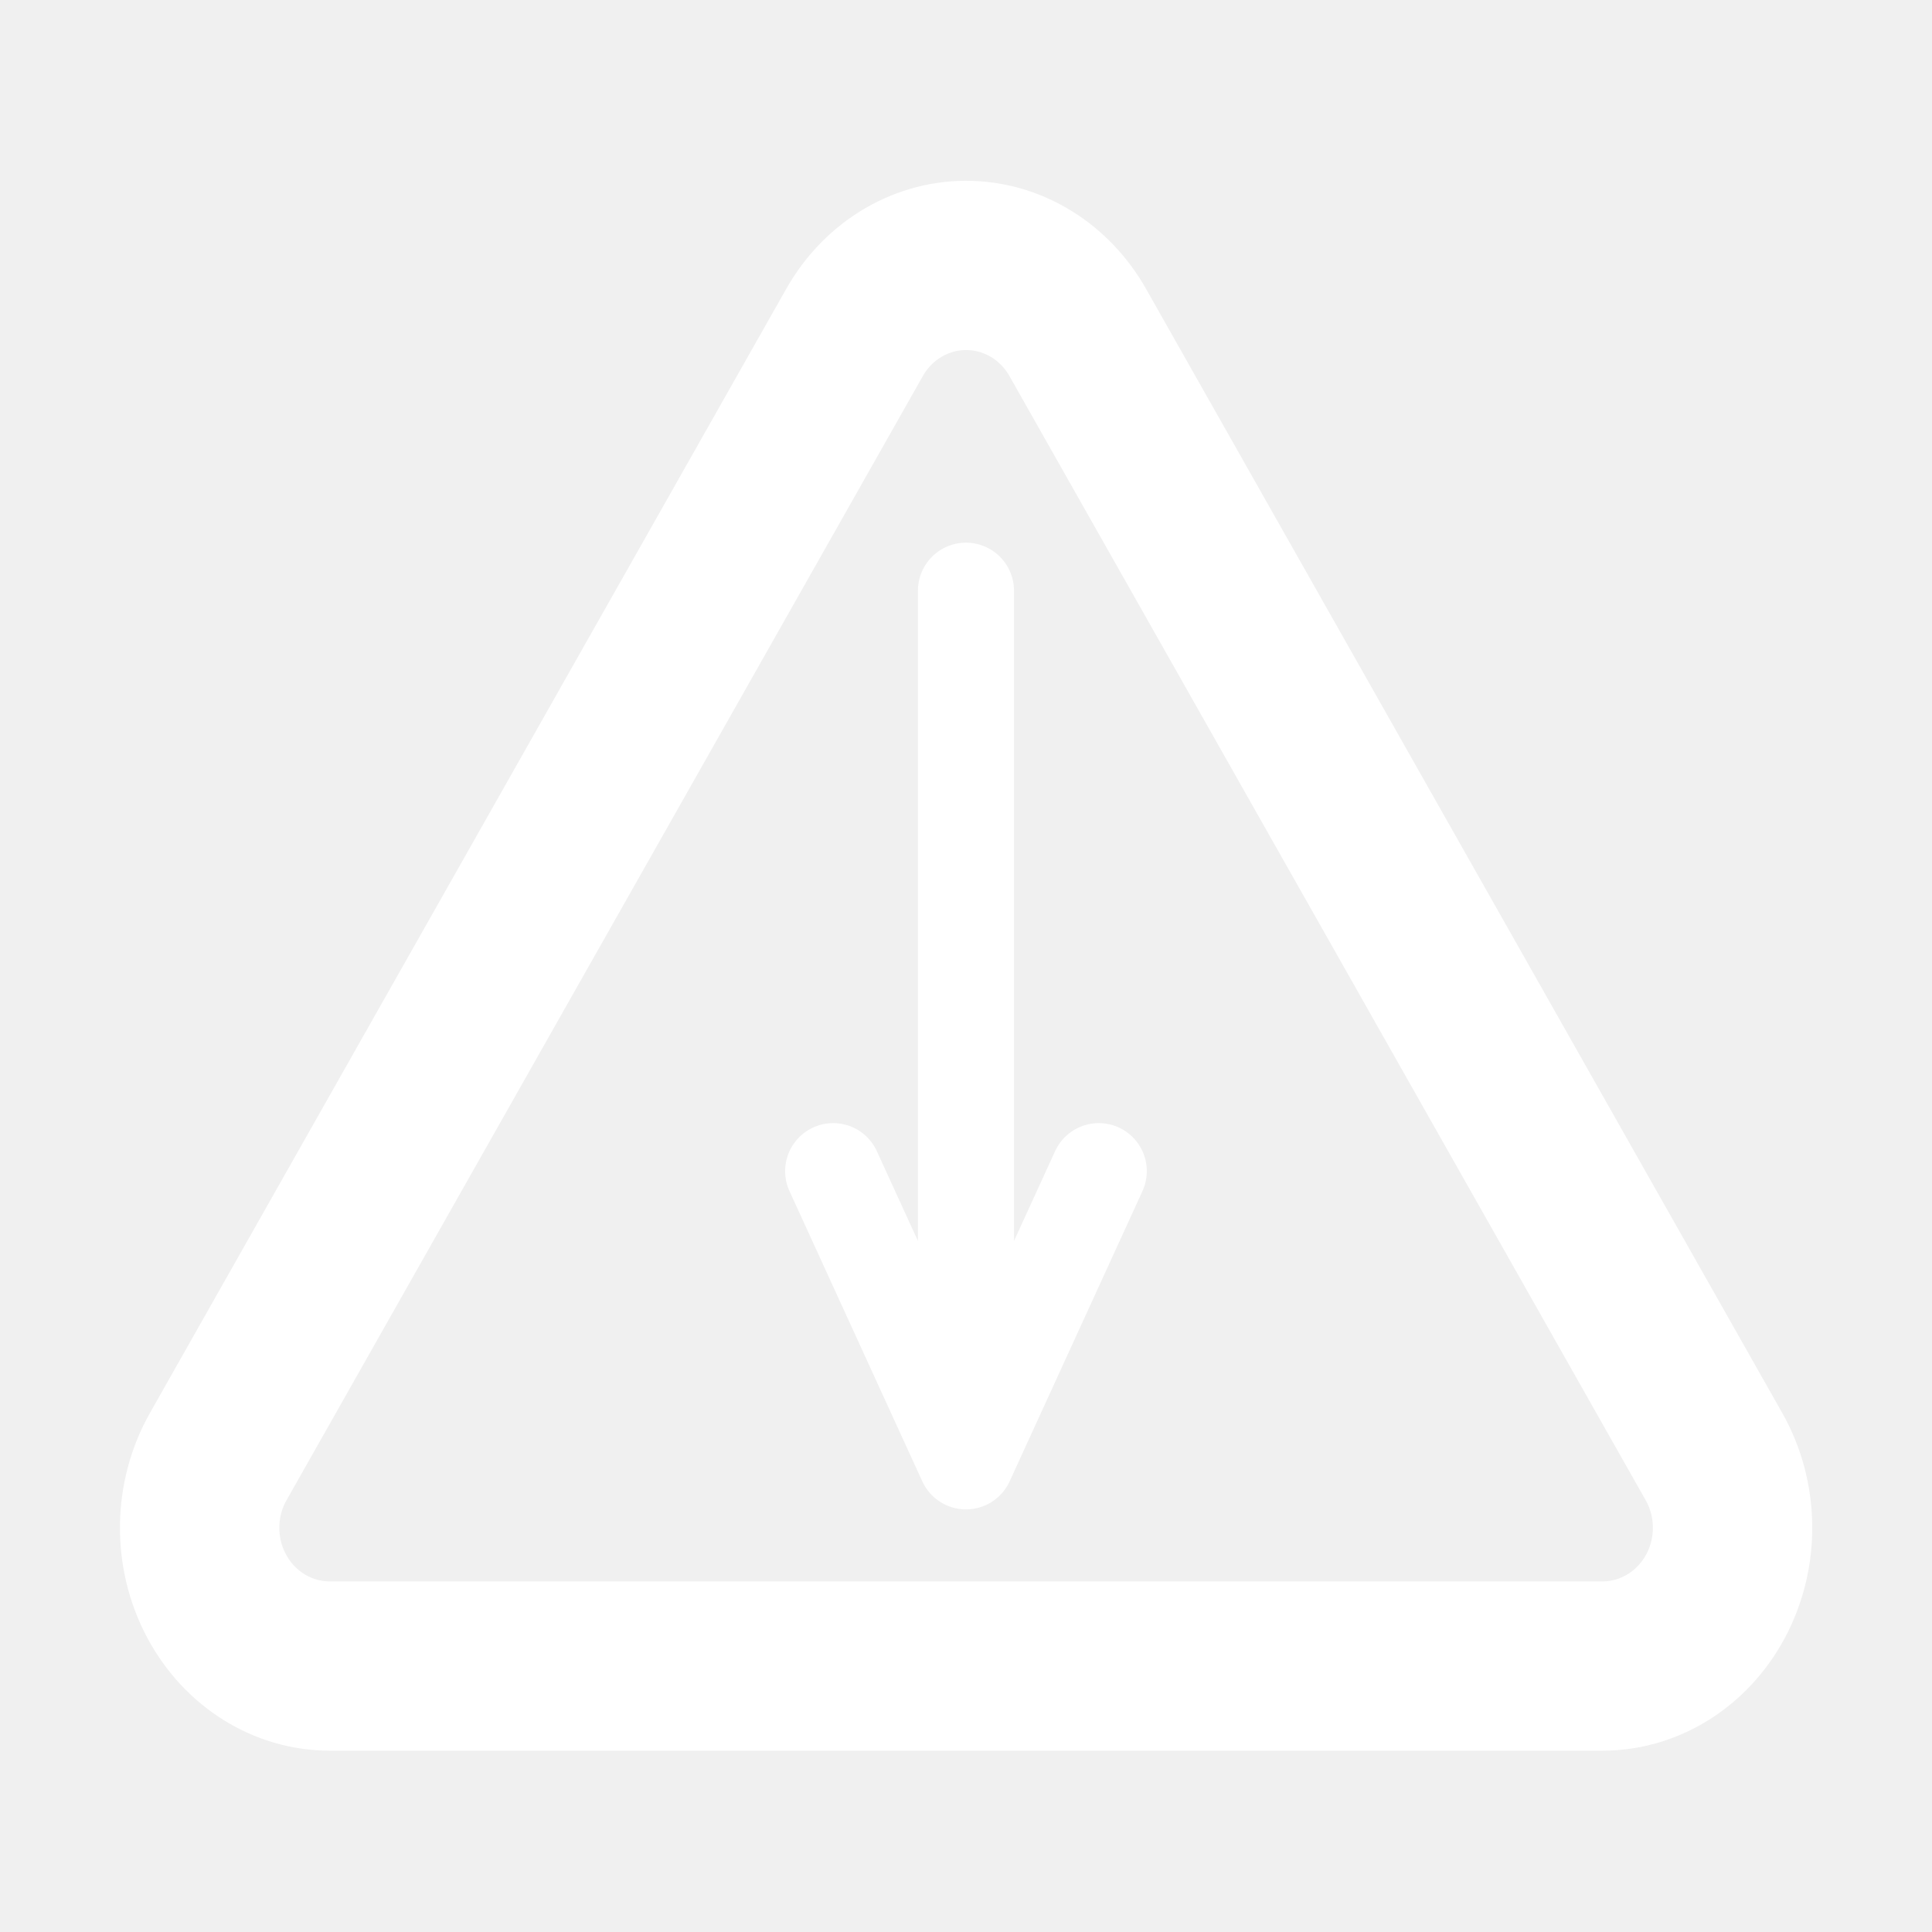
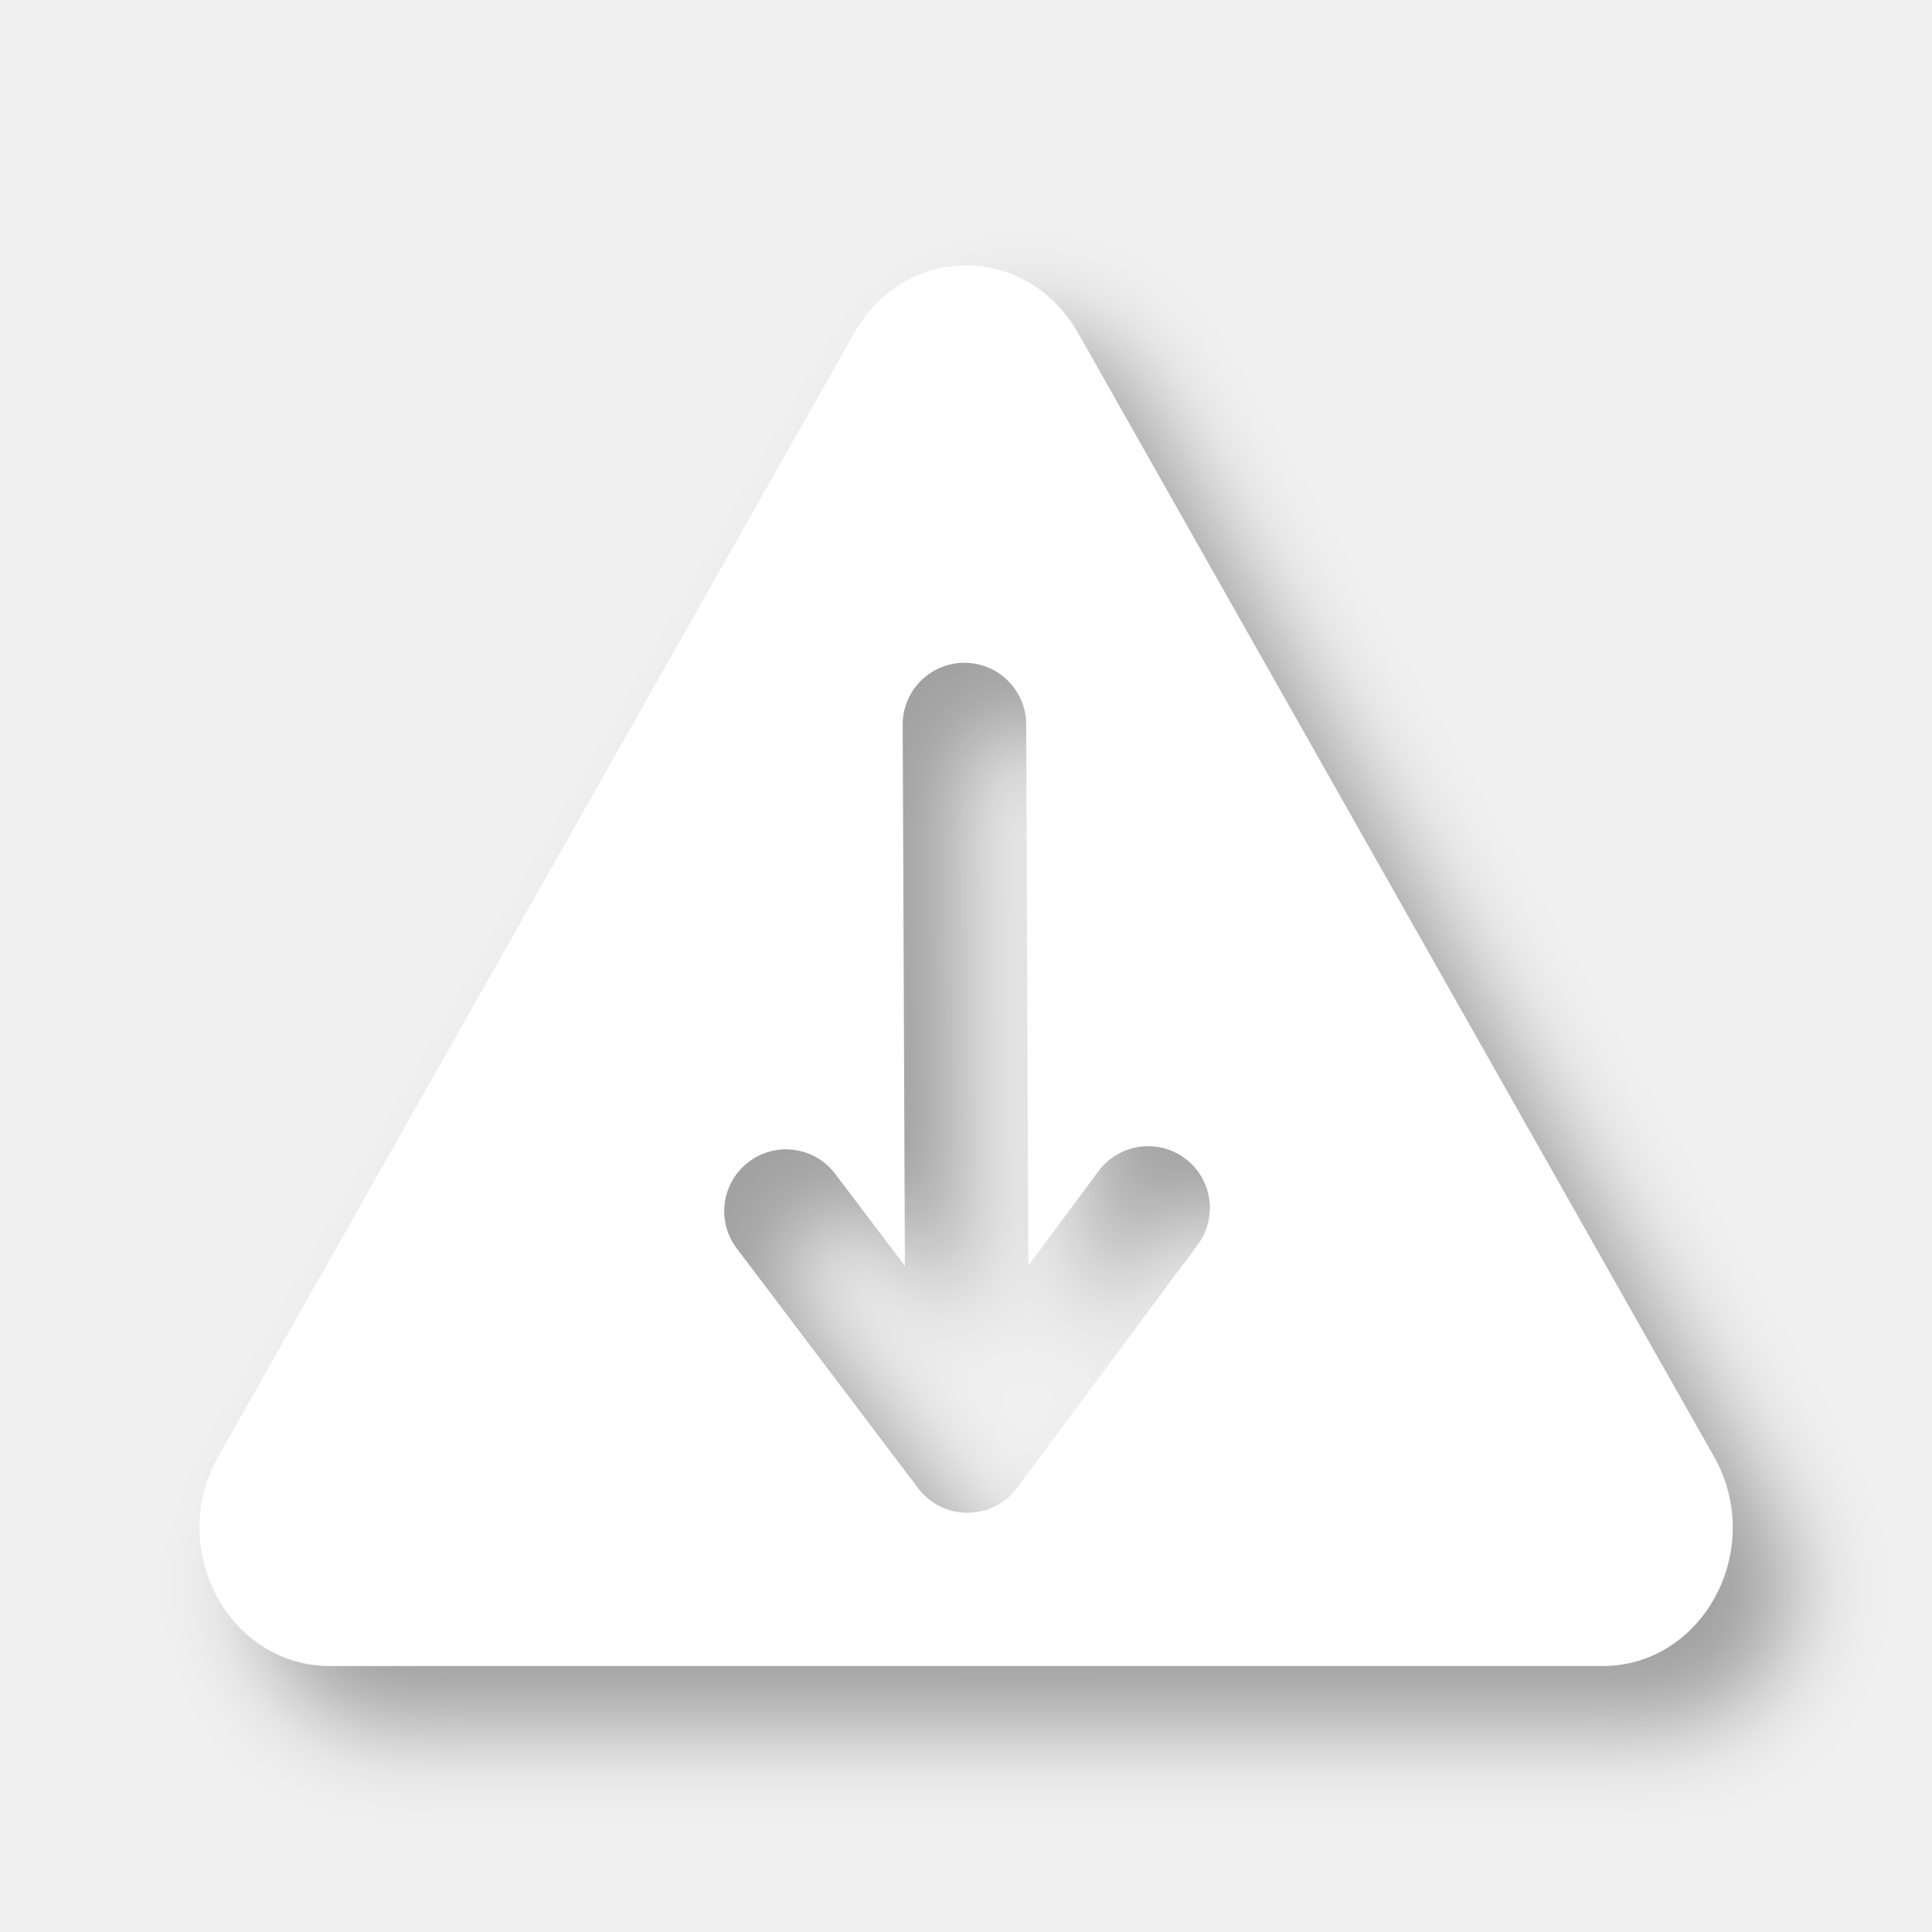
<svg xmlns="http://www.w3.org/2000/svg" width="128" height="128" viewBox="0 0 33.867 33.867" version="1.1" id="svg8">
  <defs id="defs2">
    <marker orient="auto" refY="0.0" refX="0.0" id="marker1175" style="overflow:visible">
      <path id="path1173" d="M 0.0,0.0 L 5.0,-5.0 L -12.5,0.0 L 5.0,5.0 L 0.0,0.0 z " style="fill-rule:evenodd;stroke:#000000;stroke-width:1pt;stroke-opacity:1;fill:#000000;fill-opacity:1" transform="scale(0.8) translate(12.5,0)" />
    </marker>
    <marker orient="auto" refY="0.0" refX="0.0" id="marker1105" style="overflow:visible">
      <path id="path1103" d="M 0.0,0.0 L 5.0,-5.0 L -12.5,0.0 L 5.0,5.0 L 0.0,0.0 z " style="fill-rule:evenodd;stroke:#000000;stroke-width:1pt;stroke-opacity:1;fill:#000000;fill-opacity:1" transform="scale(0.8) translate(12.5,0)" />
    </marker>
    <marker orient="auto" refY="0.0" refX="0.0" id="Arrow1Lstart" style="overflow:visible">
      <path id="path827" d="M 0.0,0.0 L 5.0,-5.0 L -12.5,0.0 L 5.0,5.0 L 0.0,0.0 z " style="fill-rule:evenodd;stroke:#000000;stroke-width:1pt;stroke-opacity:1;fill:#000000;fill-opacity:1" transform="scale(0.8) translate(12.5,0)" />
    </marker>
+     <filter style="color-interpolation-filters:sRGB;" id="filter2732">
+       <feGaussianBlur stdDeviation="0.8 0.8" result="blur" id="feGaussianBlur2730" />
+     </filter>
  </defs>
  <g id="layer1" transform="translate(0,-263.1333)">
-     <path style="fill:none;stroke:#ffffff;stroke-width:3.939;stroke-linecap:round;stroke-linejoin:round;stroke-miterlimit:4;stroke-dasharray:none;stroke-opacity:1" id="path825" d="m 17.027,264.301 a 3.217,3.217 0 0 0 -2.852,1.557 l -15.727,26.16 a 3.217,3.217 0 0 0 2.758,4.875 H 32.658 a 3.217,3.217 0 0 0 2.758,-4.873 l -15.725,-26.16 a 3.217,3.217 0 0 0 -2.664,-1.559 z" transform="matrix(0.7092519,0,0,0.75329,4.926621,68.69179)" />
-     <path style="fill:none;stroke:#ffffff;stroke-width:1.684;stroke-linecap:round;stroke-linejoin:round;stroke-miterlimit:4;stroke-dasharray:none;stroke-dashoffset:0;stroke-opacity:1" d="m 19.261,283.663 -2.328,5.087 -8.4e-5,-15.262 8.4e-5,15.262 -2.328,-5.087" id="path1296" />
+     <path style="font-style:normal;font-variant:normal;font-weight:normal;font-stretch:normal;font-size:37.907px;line-height:1.25;font-family:'Bitstream Charter';-inkscape-font-specification:'Bitstream Charter, Normal';font-variant-ligatures:normal;font-variant-caps:normal;font-variant-numeric:normal;font-feature-settings:normal;text-align:start;letter-spacing:0px;word-spacing:0px;writing-mode:lr-tb;text-anchor:start;fill:#000000;fill-opacity:0.333;stroke:none;stroke-width:0.948;filter:url(#filter2732)" d="m 18.061,268.845 c -0.824,-0.026 -1.597,0.422 -2.022,1.173 L 4.885,289.724 c -0.915,1.615 0.181,3.673 1.956,3.673 H 29.148 c 1.774,-1.5e-4 2.869,-2.056 1.956,-3.671 l -11.153,-19.706 c -0.4,-0.708 -1.113,-1.15 -1.89,-1.174 z m -0.098,6.965 a 1.083,1.083 0 0 1 1.083,1.113 l 0.039,9.453 1.22,-1.642 a 1.083,1.083 0 1 1 1.737,1.292 l -3.156,4.247 a 1.083,1.083 0 0 1 -0.037,0.045 1.083,1.083 0 0 1 -0.153,0.153 1.083,1.083 0 0 1 -0.382,0.197 1.083,1.083 0 0 1 -0.322,0.04 v 10e-4 a 1.083,1.083 0 0 1 -0.107,-0.008 1.083,1.083 0 0 1 -0.211,-0.048 1.083,1.083 0 0 1 -0.1,-0.039 1.083,1.083 0 0 1 -0.188,-0.109 1.083,1.083 0 0 1 -0.084,-0.068 1.083,1.083 0 0 1 -0.147,-0.158 l -3.193,-4.221 a 1.083,1.083 0 0 1 1.727,-1.306 l 1.233,1.63 -0.039,-9.451 a 1.083,1.083 0 0 1 1.081,-1.122 z" id="path1184-9" />
+     <g aria-label="!" transform="scale(1.126639,0.8875961)" style="font-style:normal;font-variant:normal;font-weight:normal;font-stretch:normal;font-size:37.907px;line-height:1.25;font-family:'Bitstream Charter';-inkscape-font-specification:'Bitstream Charter, Normal';font-variant-ligatures:normal;font-variant-caps:normal;font-variant-numeric:normal;font-feature-settings:normal;text-align:start;letter-spacing:0px;word-spacing:0px;writing-mode:lr-tb;text-anchor:start;fill:#ffffff;fill-opacity:1;stroke:none;stroke-width:0.948" id="text1172">
+       <path style="font-style:normal;font-variant:normal;font-weight:normal;font-stretch:normal;font-size:37.907px;font-family:'Bitstream Charter';-inkscape-font-specification:'Bitstream Charter, Normal';font-variant-ligatures:normal;font-variant-caps:normal;font-variant-numeric:normal;font-feature-settings:normal;text-align:start;writing-mode:lr-tb;text-anchor:start;fill:#ffffff;stroke-width:3.582" d="M 64.264 17.588 C 61.149 17.49 58.228 19.184 56.621 22.02 L 14.463 96.5 C 11.006 102.606 15.147 110.383 21.855 110.381 L 106.166 110.381 C 112.87 110.38 117.01 102.61 113.559 96.506 L 71.406 22.025 C 69.893 19.351 67.2 17.678 64.264 17.588 z M 63.893 43.912 A 4.092 4.092 0 0 1 67.986 48.119 L 68.133 83.848 L 72.744 77.643 A 4.092 4.092 0 1 1 79.311 82.525 L 67.381 98.578 A 4.092 4.092 0 0 1 67.242 98.748 A 4.092 4.092 0 0 1 66.662 99.326 A 4.092 4.092 0 0 1 65.217 100.07 A 4.092 4.092 0 0 1 64 100.223 L 64 100.227 A 4.092 4.092 0 0 1 63.594 100.195 A 4.092 4.092 0 0 1 62.795 100.016 A 4.092 4.092 0 0 1 62.418 99.869 A 4.092 4.092 0 0 1 61.709 99.459 A 4.092 4.092 0 0 1 61.391 99.201 A 4.092 4.092 0 0 1 60.834 98.605 L 48.766 82.65 A 4.092 4.092 0 0 1 55.293 77.715 L 59.953 83.875 L 59.807 48.154 A 4.092 4.092 0 0 1 63.893 43.912 z " transform="matrix(0.2348432,0,0,0.2980898,0,296.4561)" id="path1184" />
+     </g>
  </g>
</svg>
